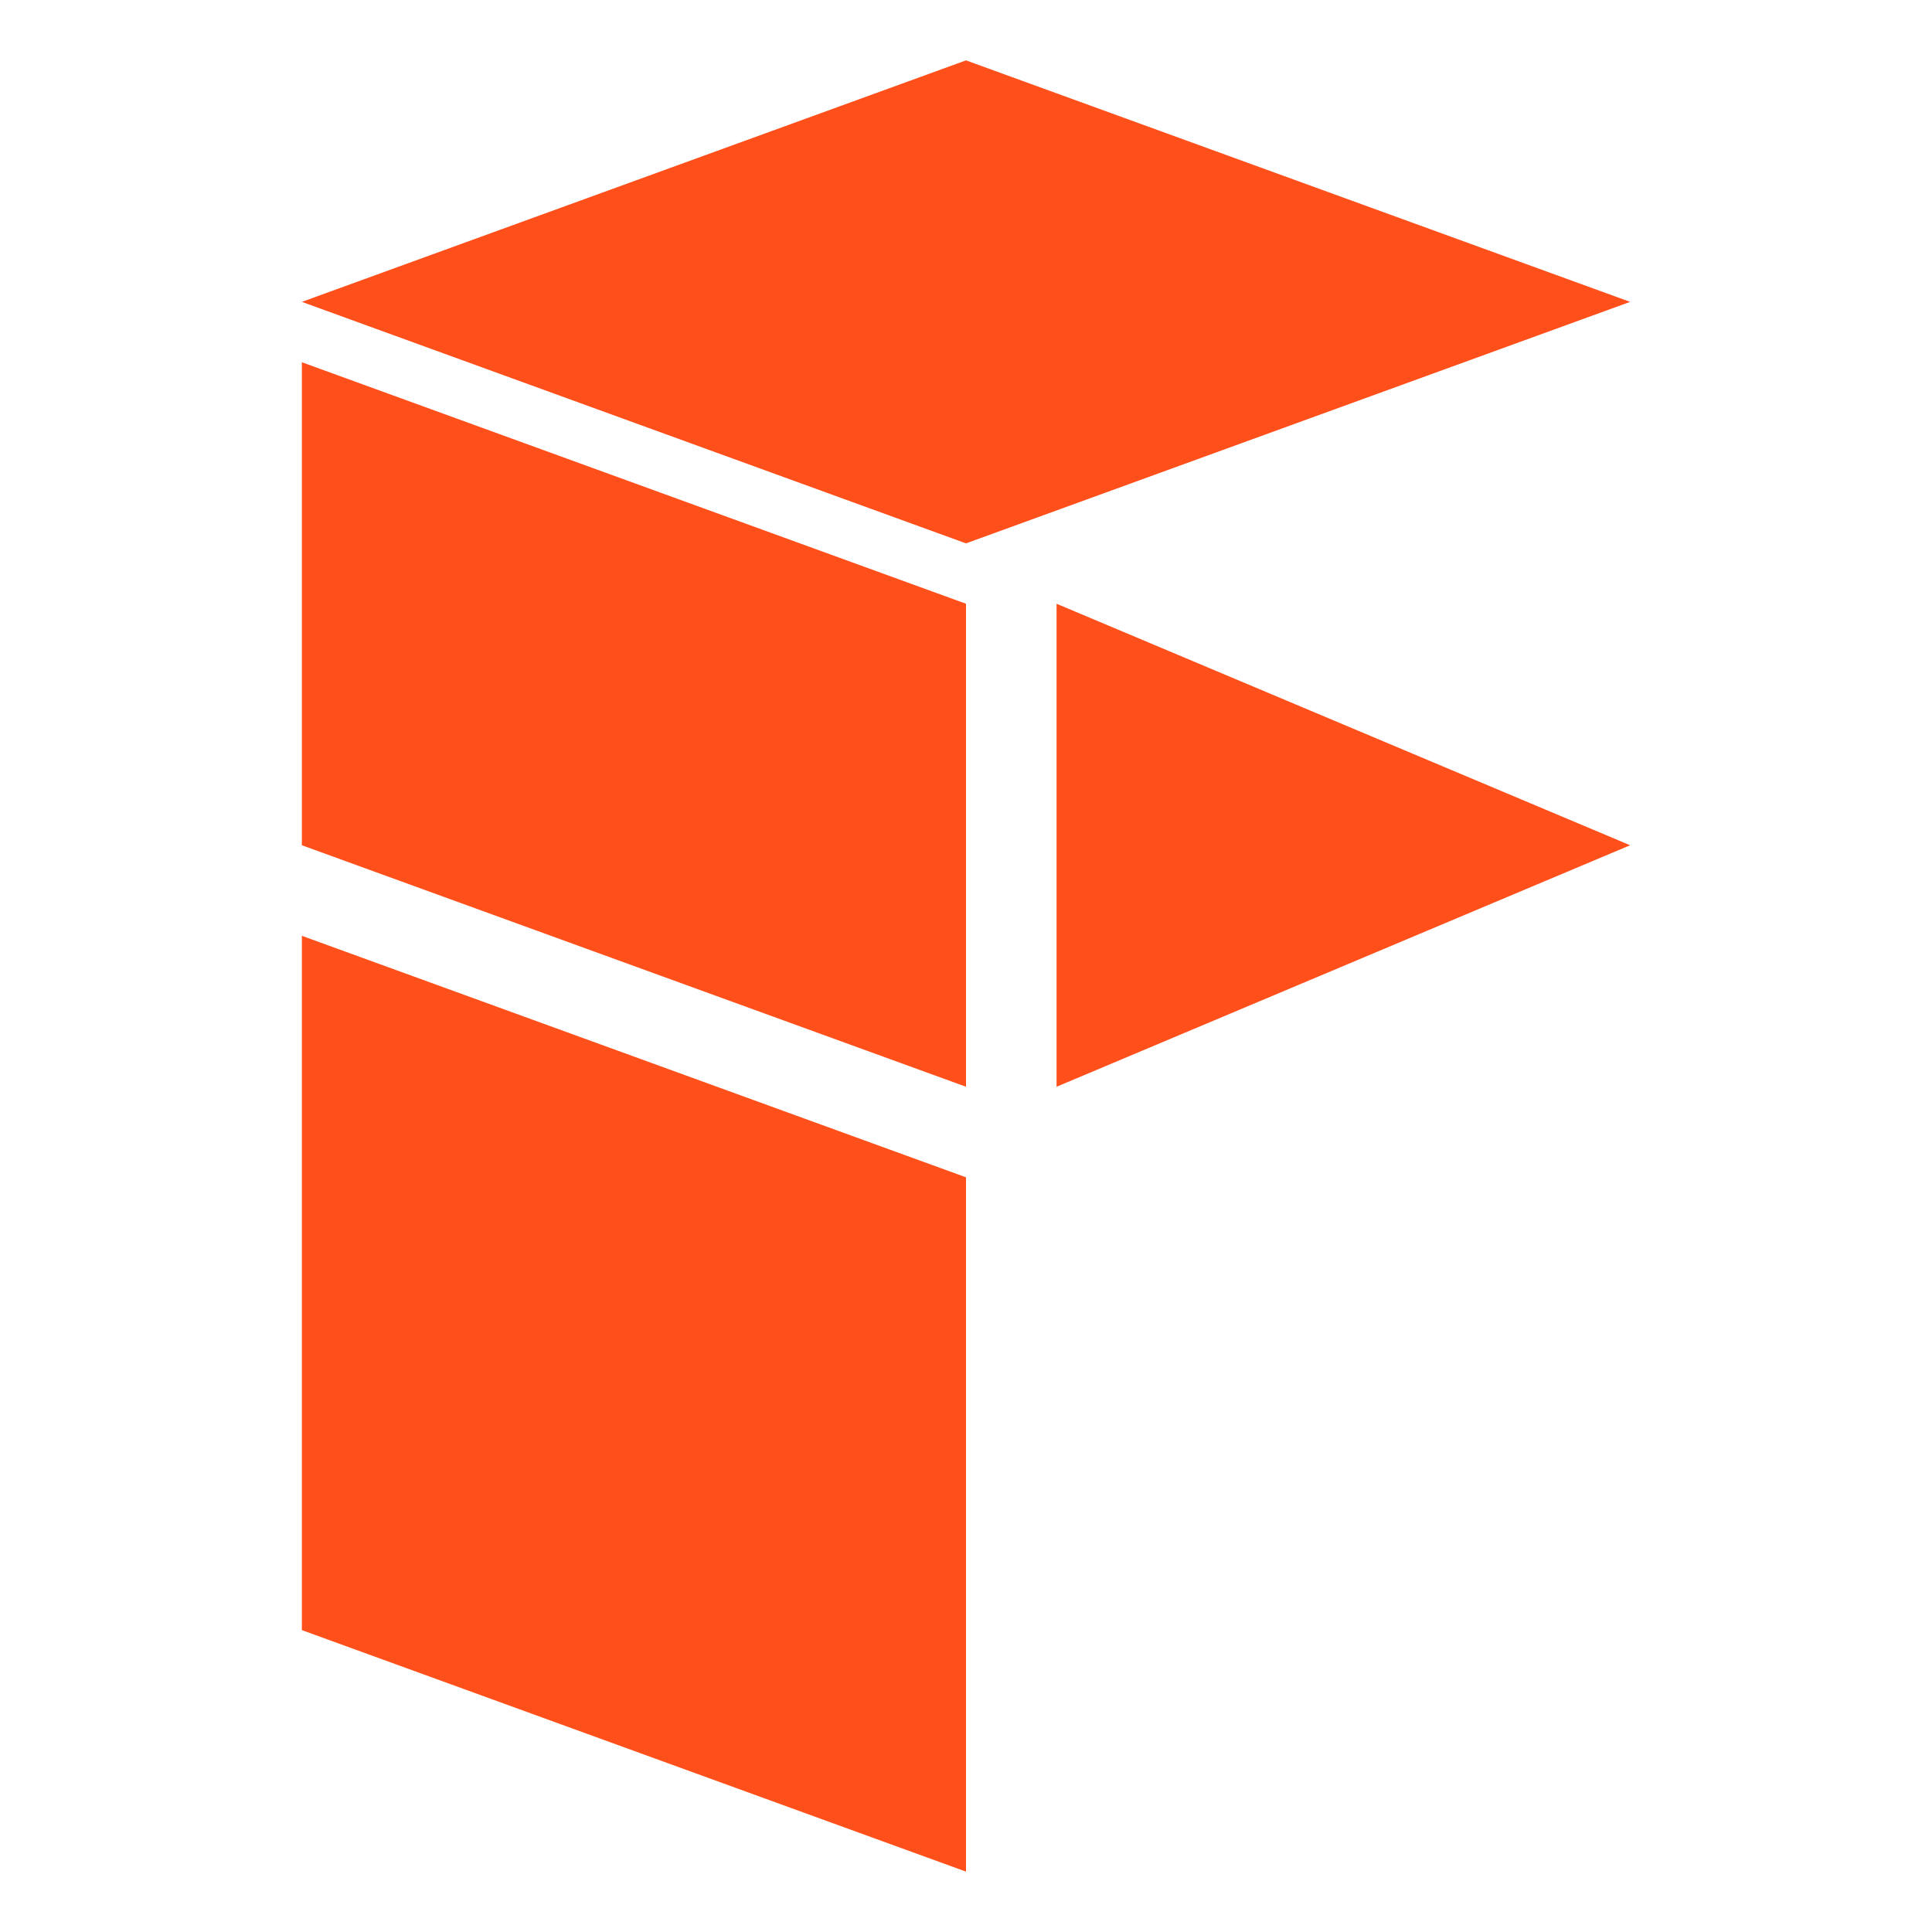
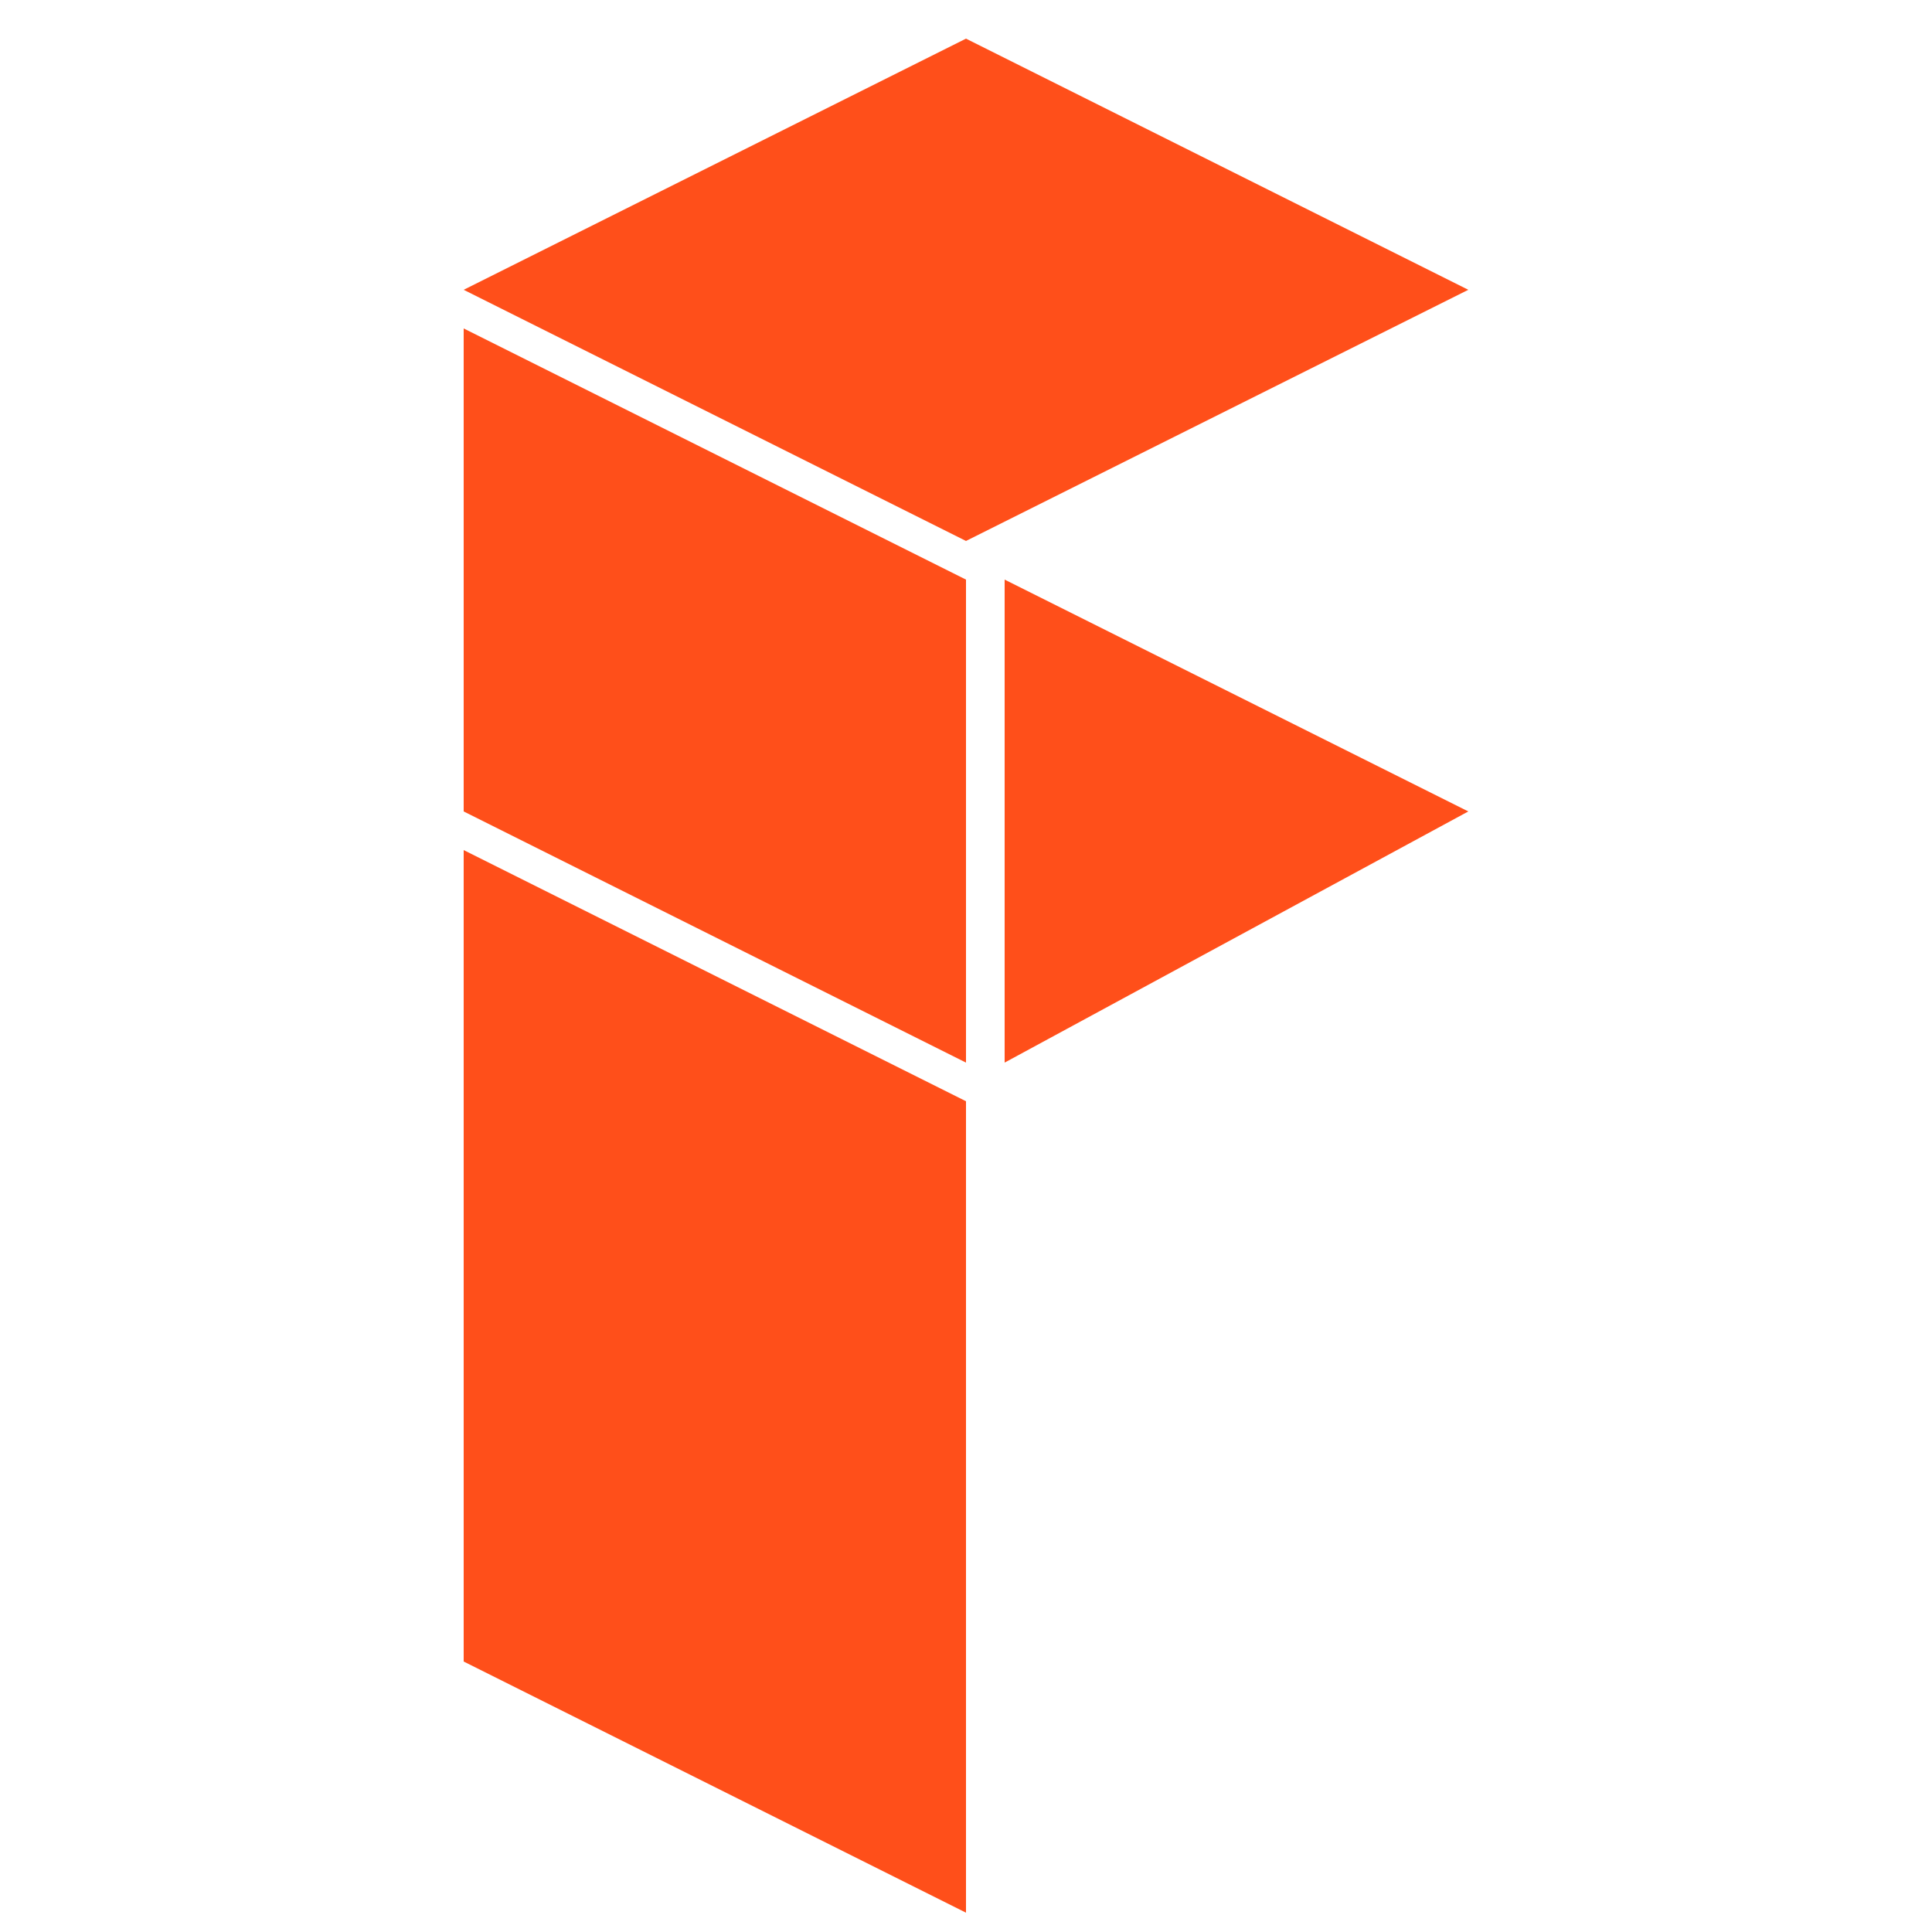
- <svg xmlns="http://www.w3.org/2000/svg" viewBox="0 0 64 64" fill="none">
-   <polygon points="32,2 54,10 32,18 10,10" fill="#FF4F1A" />
-   <polygon points="10,12 32,20 32,36 10,28" fill="#FF4F1A" />
-   <polygon points="35,20 54,28 35,36" fill="#FF4F1A" />
-   <polygon points="10,31 32,39 32,62 10,54" fill="#FF4F1A" />
+ <svg xmlns="http://www.w3.org/2000/svg" viewBox="0 0 100 100" fill="#FF4F1A">
+   <polygon points="50,2 76,15 50,28 24,15" />
+   <polygon points="24,17 50,30 50,55 24,42" />
+   <polygon points="52,30 76,42 52,55" />
+   <polygon points="24,44 50,57 50,99 24,86" />
</svg>
